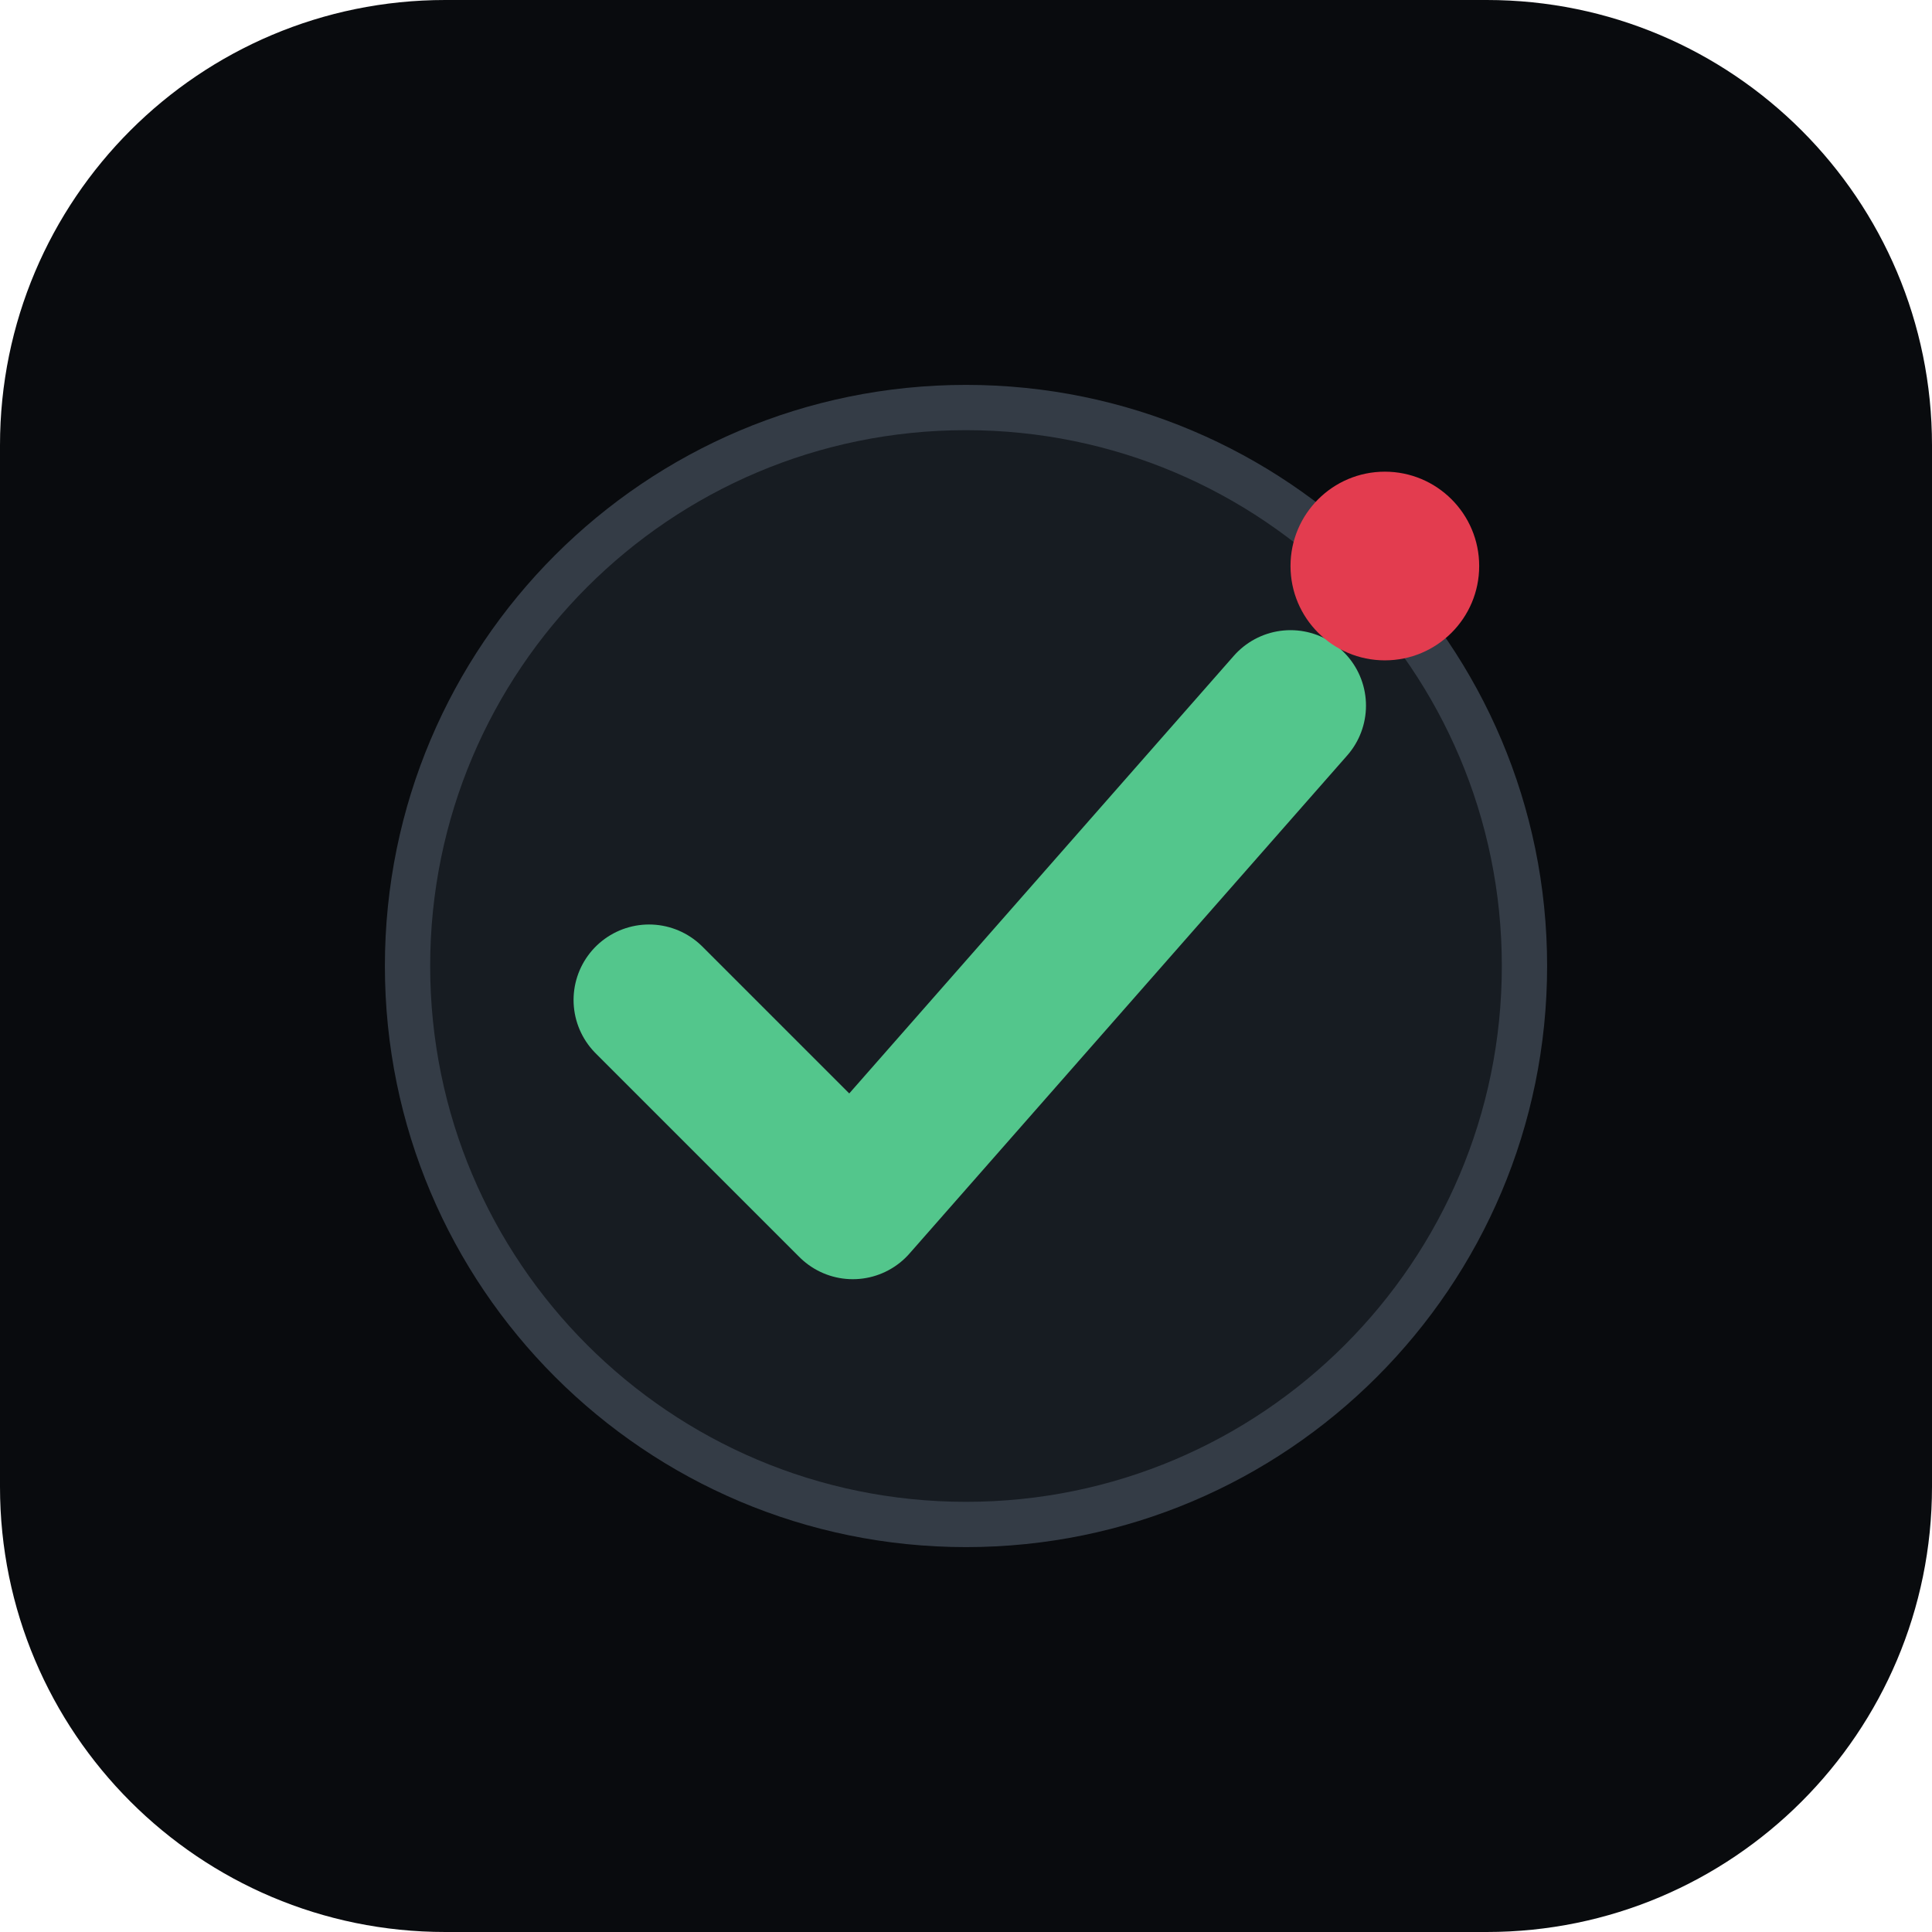
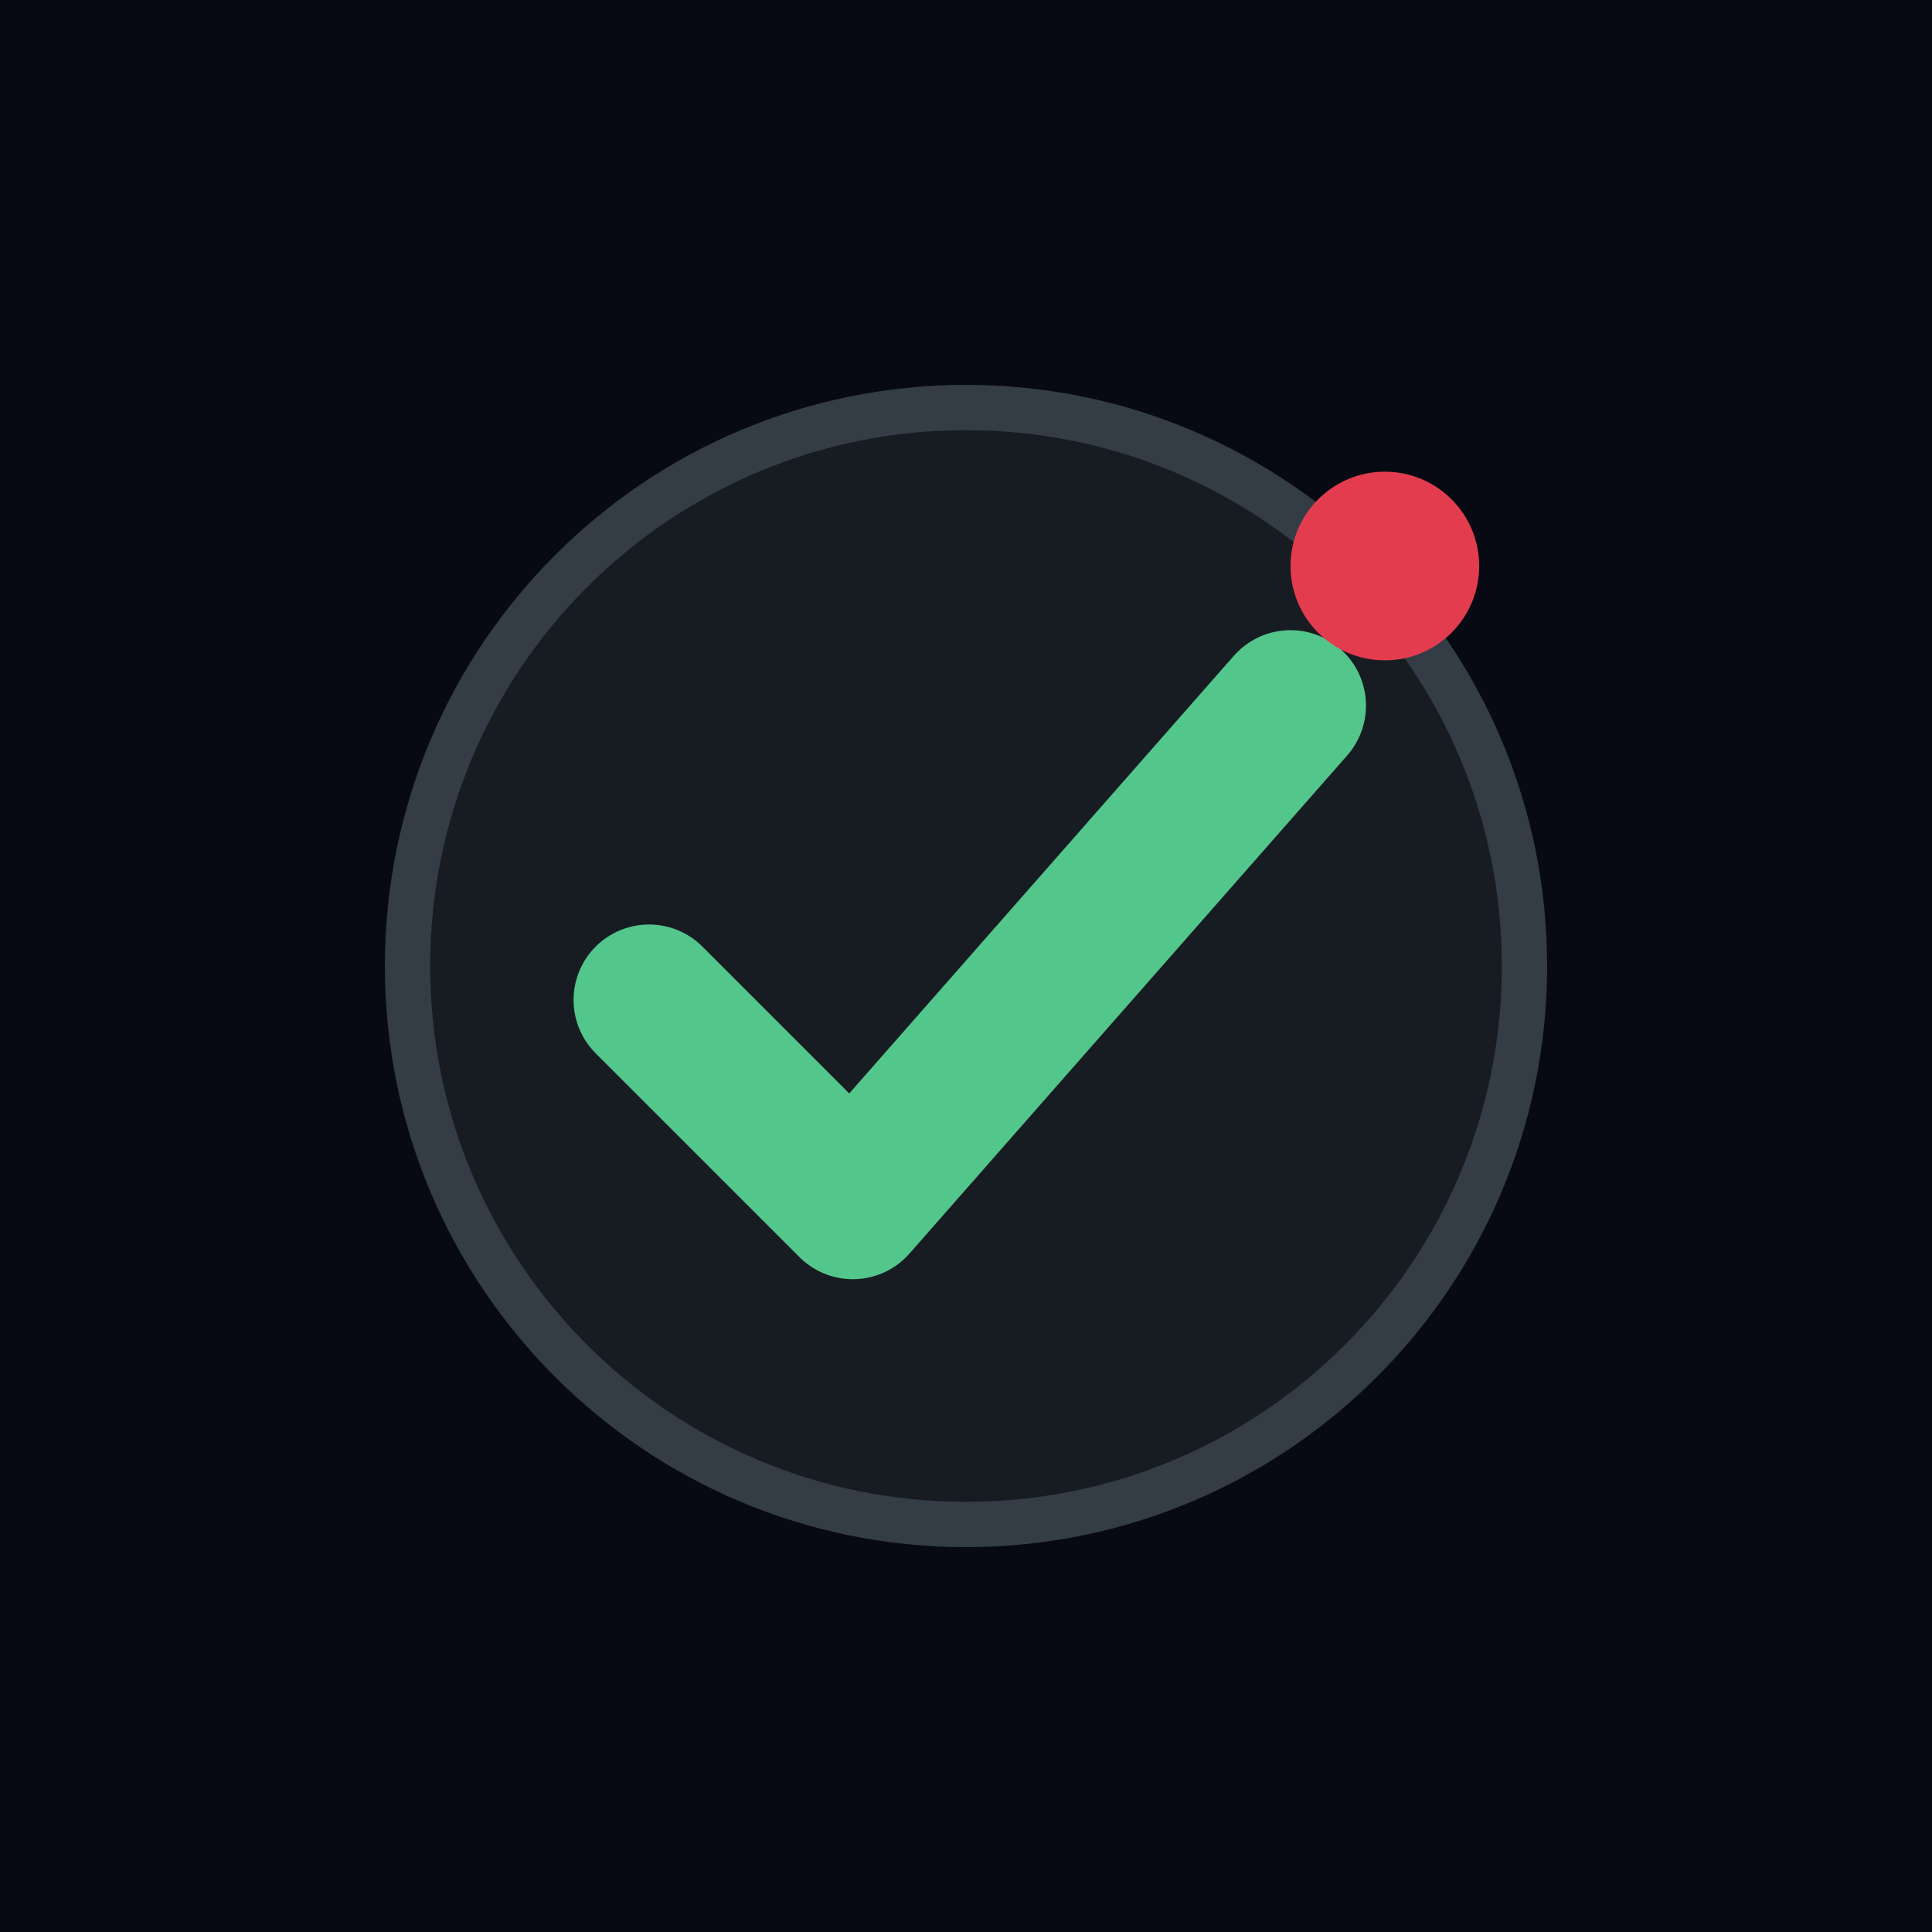
<svg xmlns="http://www.w3.org/2000/svg" viewBox="0 0 512 512">
-   <rect width="512" height="512" rx="118" fill="#090b0e" />
+   <rect width="512" height="512" fill="#070a12" />
  <circle cx="256" cy="256" r="148" fill="#171c22" stroke="#343c46" stroke-width="12" />
  <path d="M172 265l54 54 116-132" fill="none" stroke="#53c68c" stroke-width="40" stroke-linecap="round" stroke-linejoin="round" />
  <circle cx="367" cy="150" r="25" fill="#e33c4f" />
</svg>
